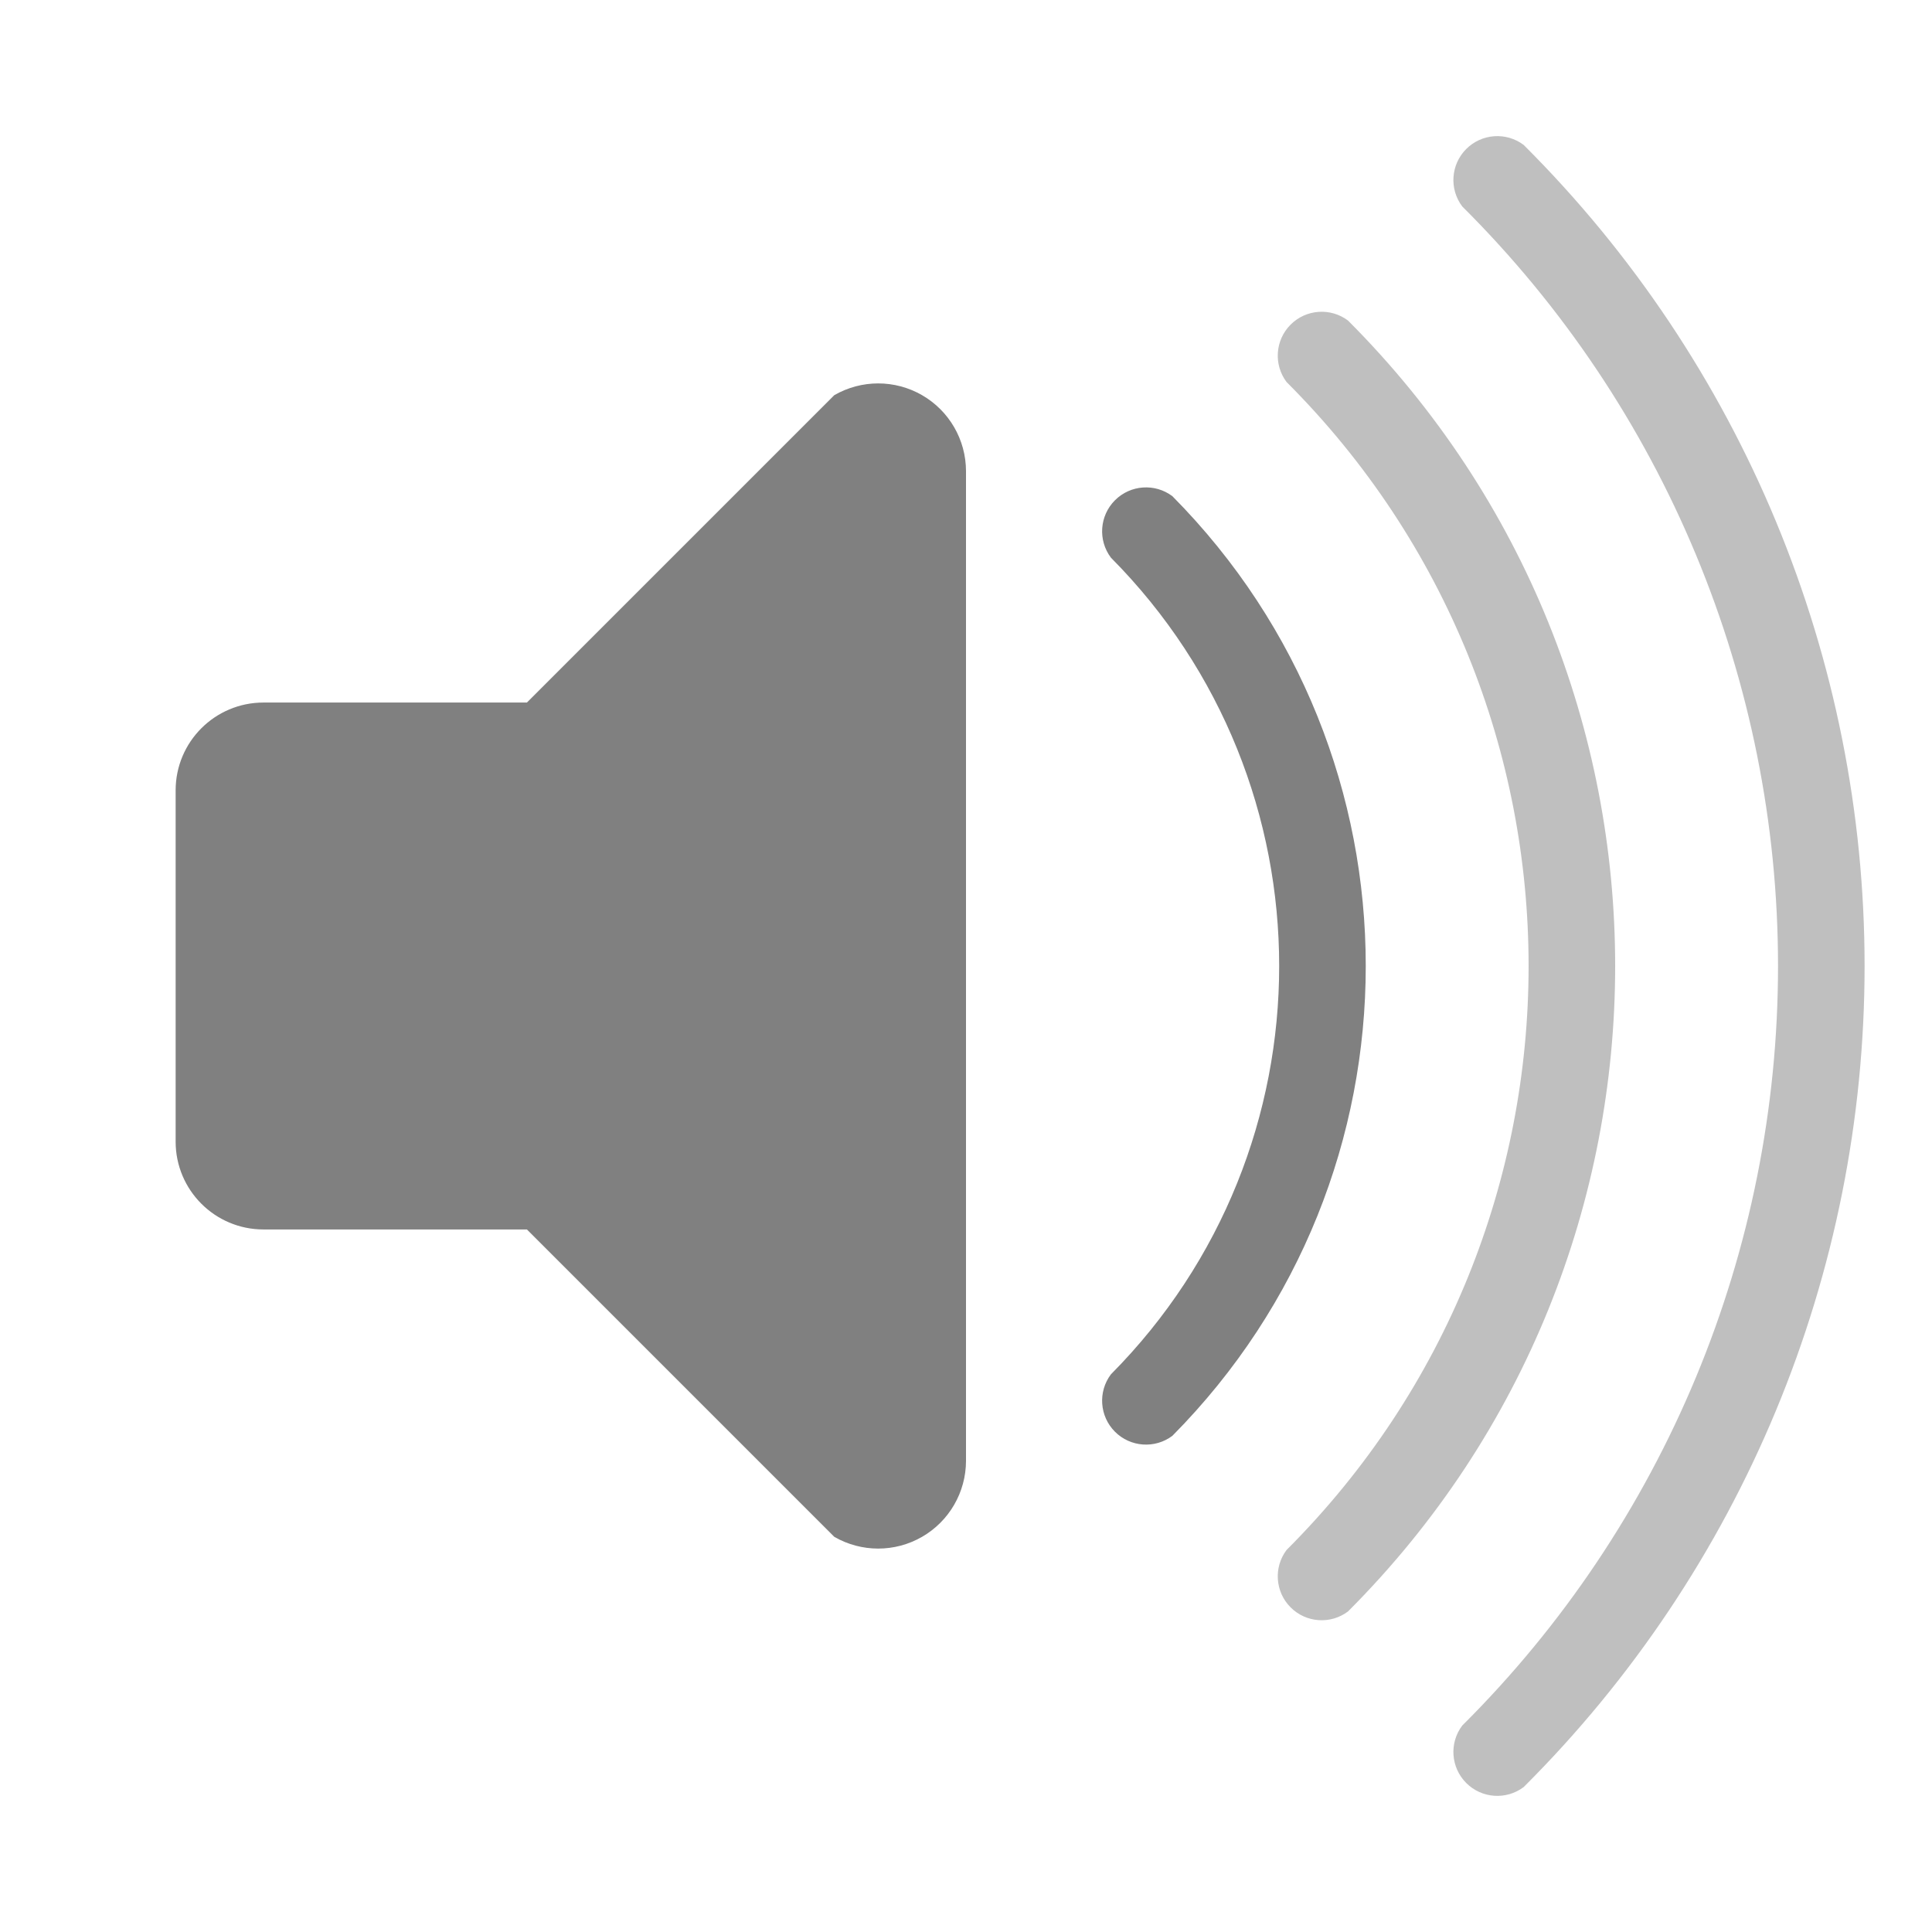
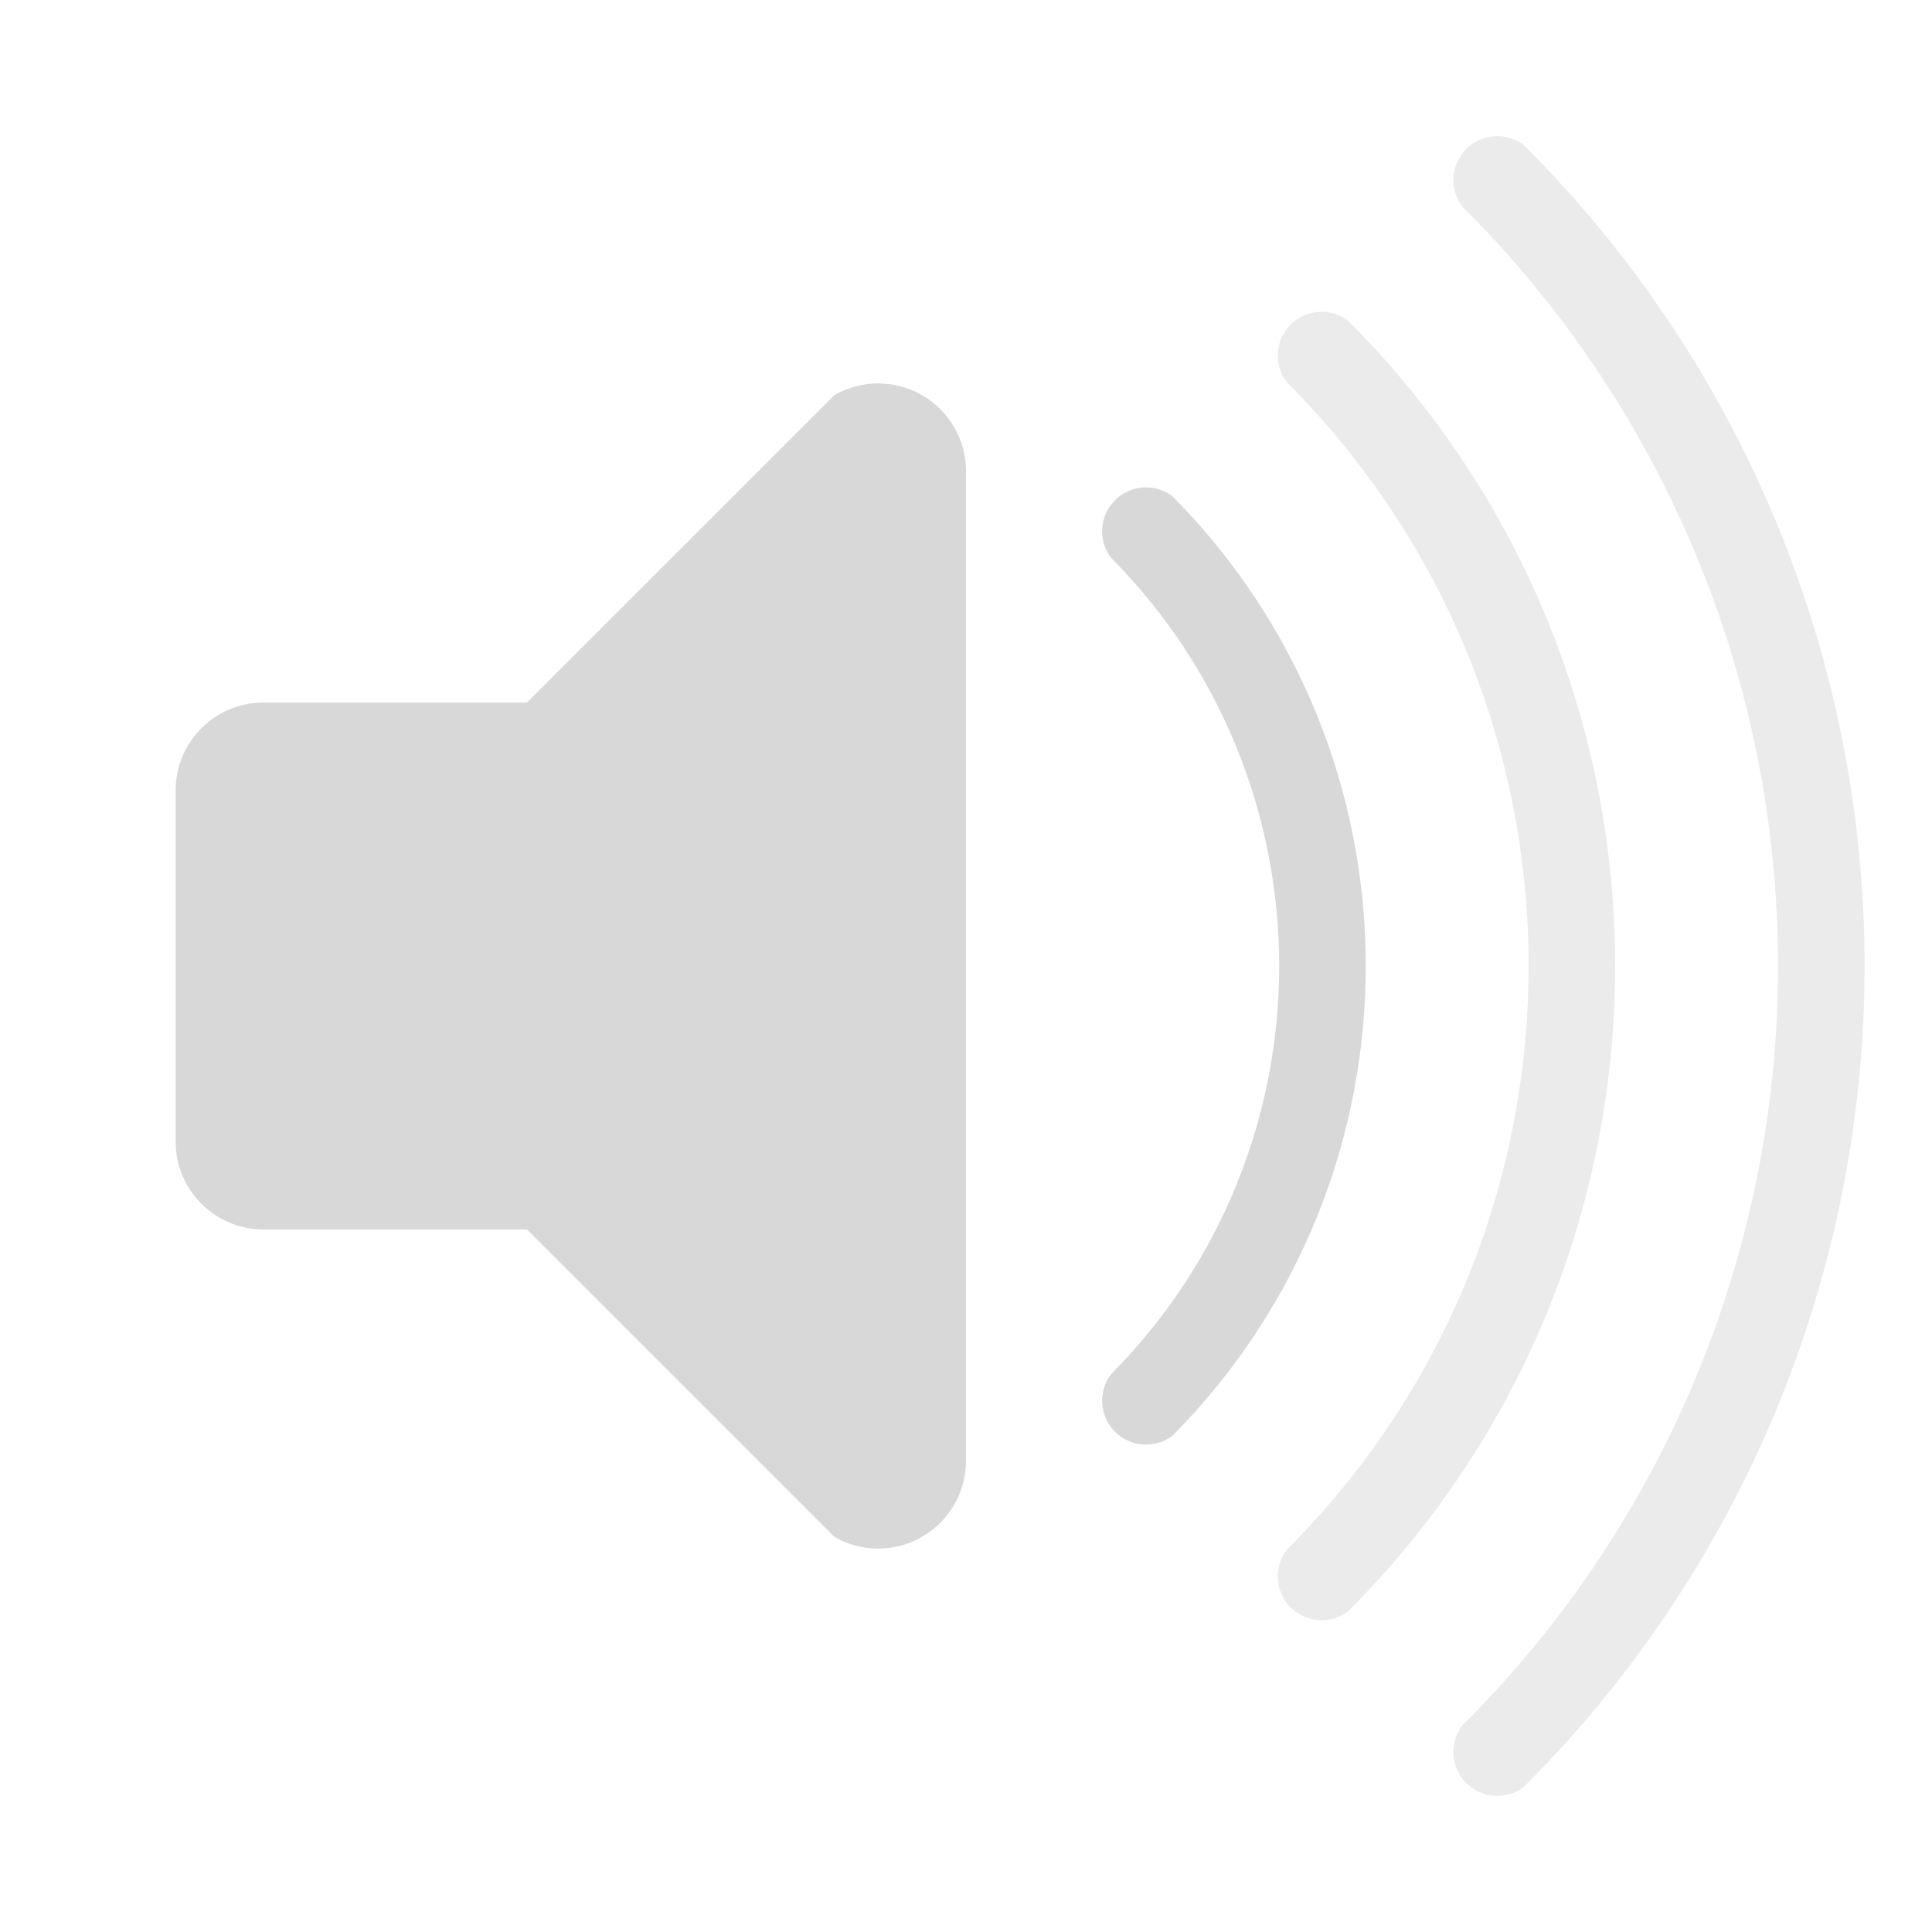
<svg xmlns="http://www.w3.org/2000/svg" viewBox="0 0 22 22">
  <defs>
    <style id="current-color-scheme" type="text/css">
-       .ColorScheme-Text { color: #808080 }
+       .ColorScheme-Text { color: #D8D8D8 }
    </style>
  </defs>
  <g class="ColorScheme-Text" style="fill:currentColor" transform="translate(-1,-1)">
    <path d="m 4,9 a 1,1 0 0 0 -1,1 v 4 a 1,1 0 0 0 1,1 h 3 l 3.5,3.5 a 1,1 0 0 0 1.5,-0.865 v -11.27 a 1,1 0 0 0 -1.5,-0.865 l -3.5,3.5 z" />
    <path d="m 14.35,6.65 a 0.5,0.5 0 0 0 -0.7,0.7 a 6.6,6.6 0 0 1 0,9.3 a 0.5,0.5 0 0 0 0.7,0.7 a 7.6,7.6 0 0 0 0,-10.7" />
    <path style="opacity:0.5" d="m 16.35,4.65 a 0.5,0.5 0 0 0 -0.7,0.7 a 9.4,9.4 0 0 1 0,13.3 a 0.5,0.5 0 0 0 0.7,0.7 a 10.4,10.4 0 0 0 0,-14.7" />
    <path style="opacity:0.5" d="m 18.35,2.65 a 0.5,0.5 0 0 0 -0.7,0.7 a 12.2,12.2 0 0 1 0,17.3 a 0.5,0.5 0 0 0 0.7,0.7 a 13.2,13.2 0 0 0 0,-18.7" />
  </g>
</svg>
